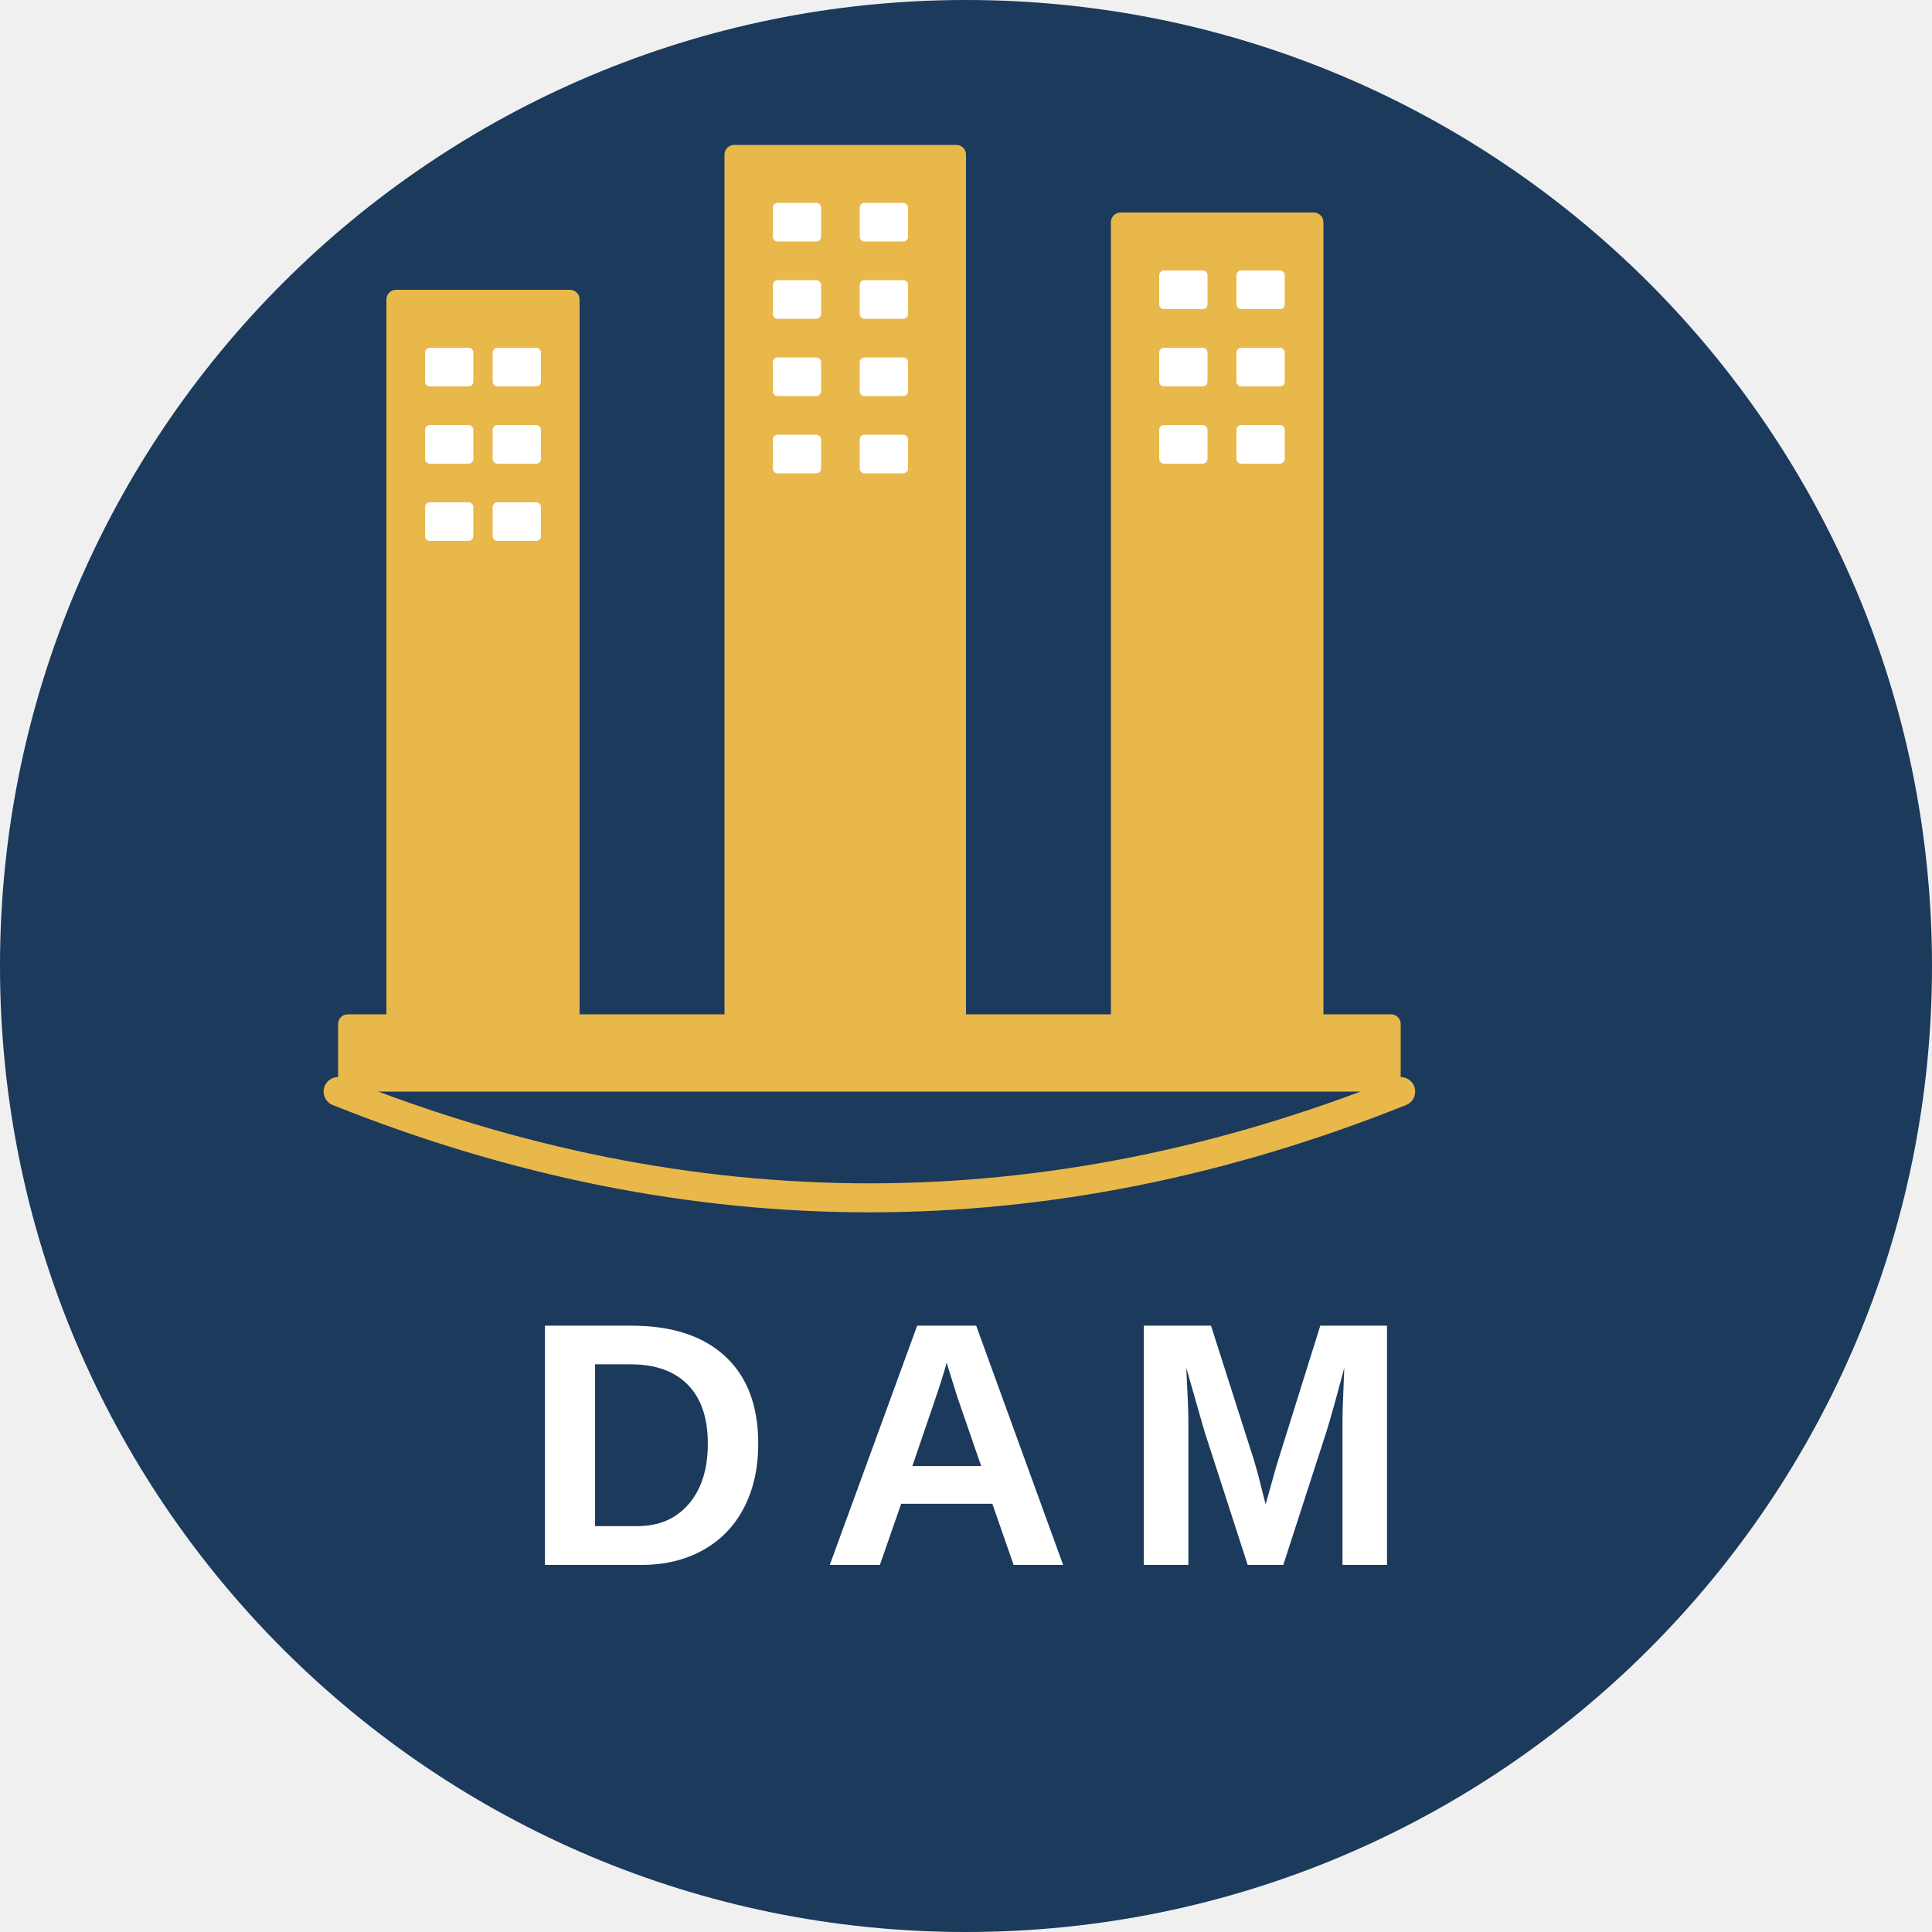
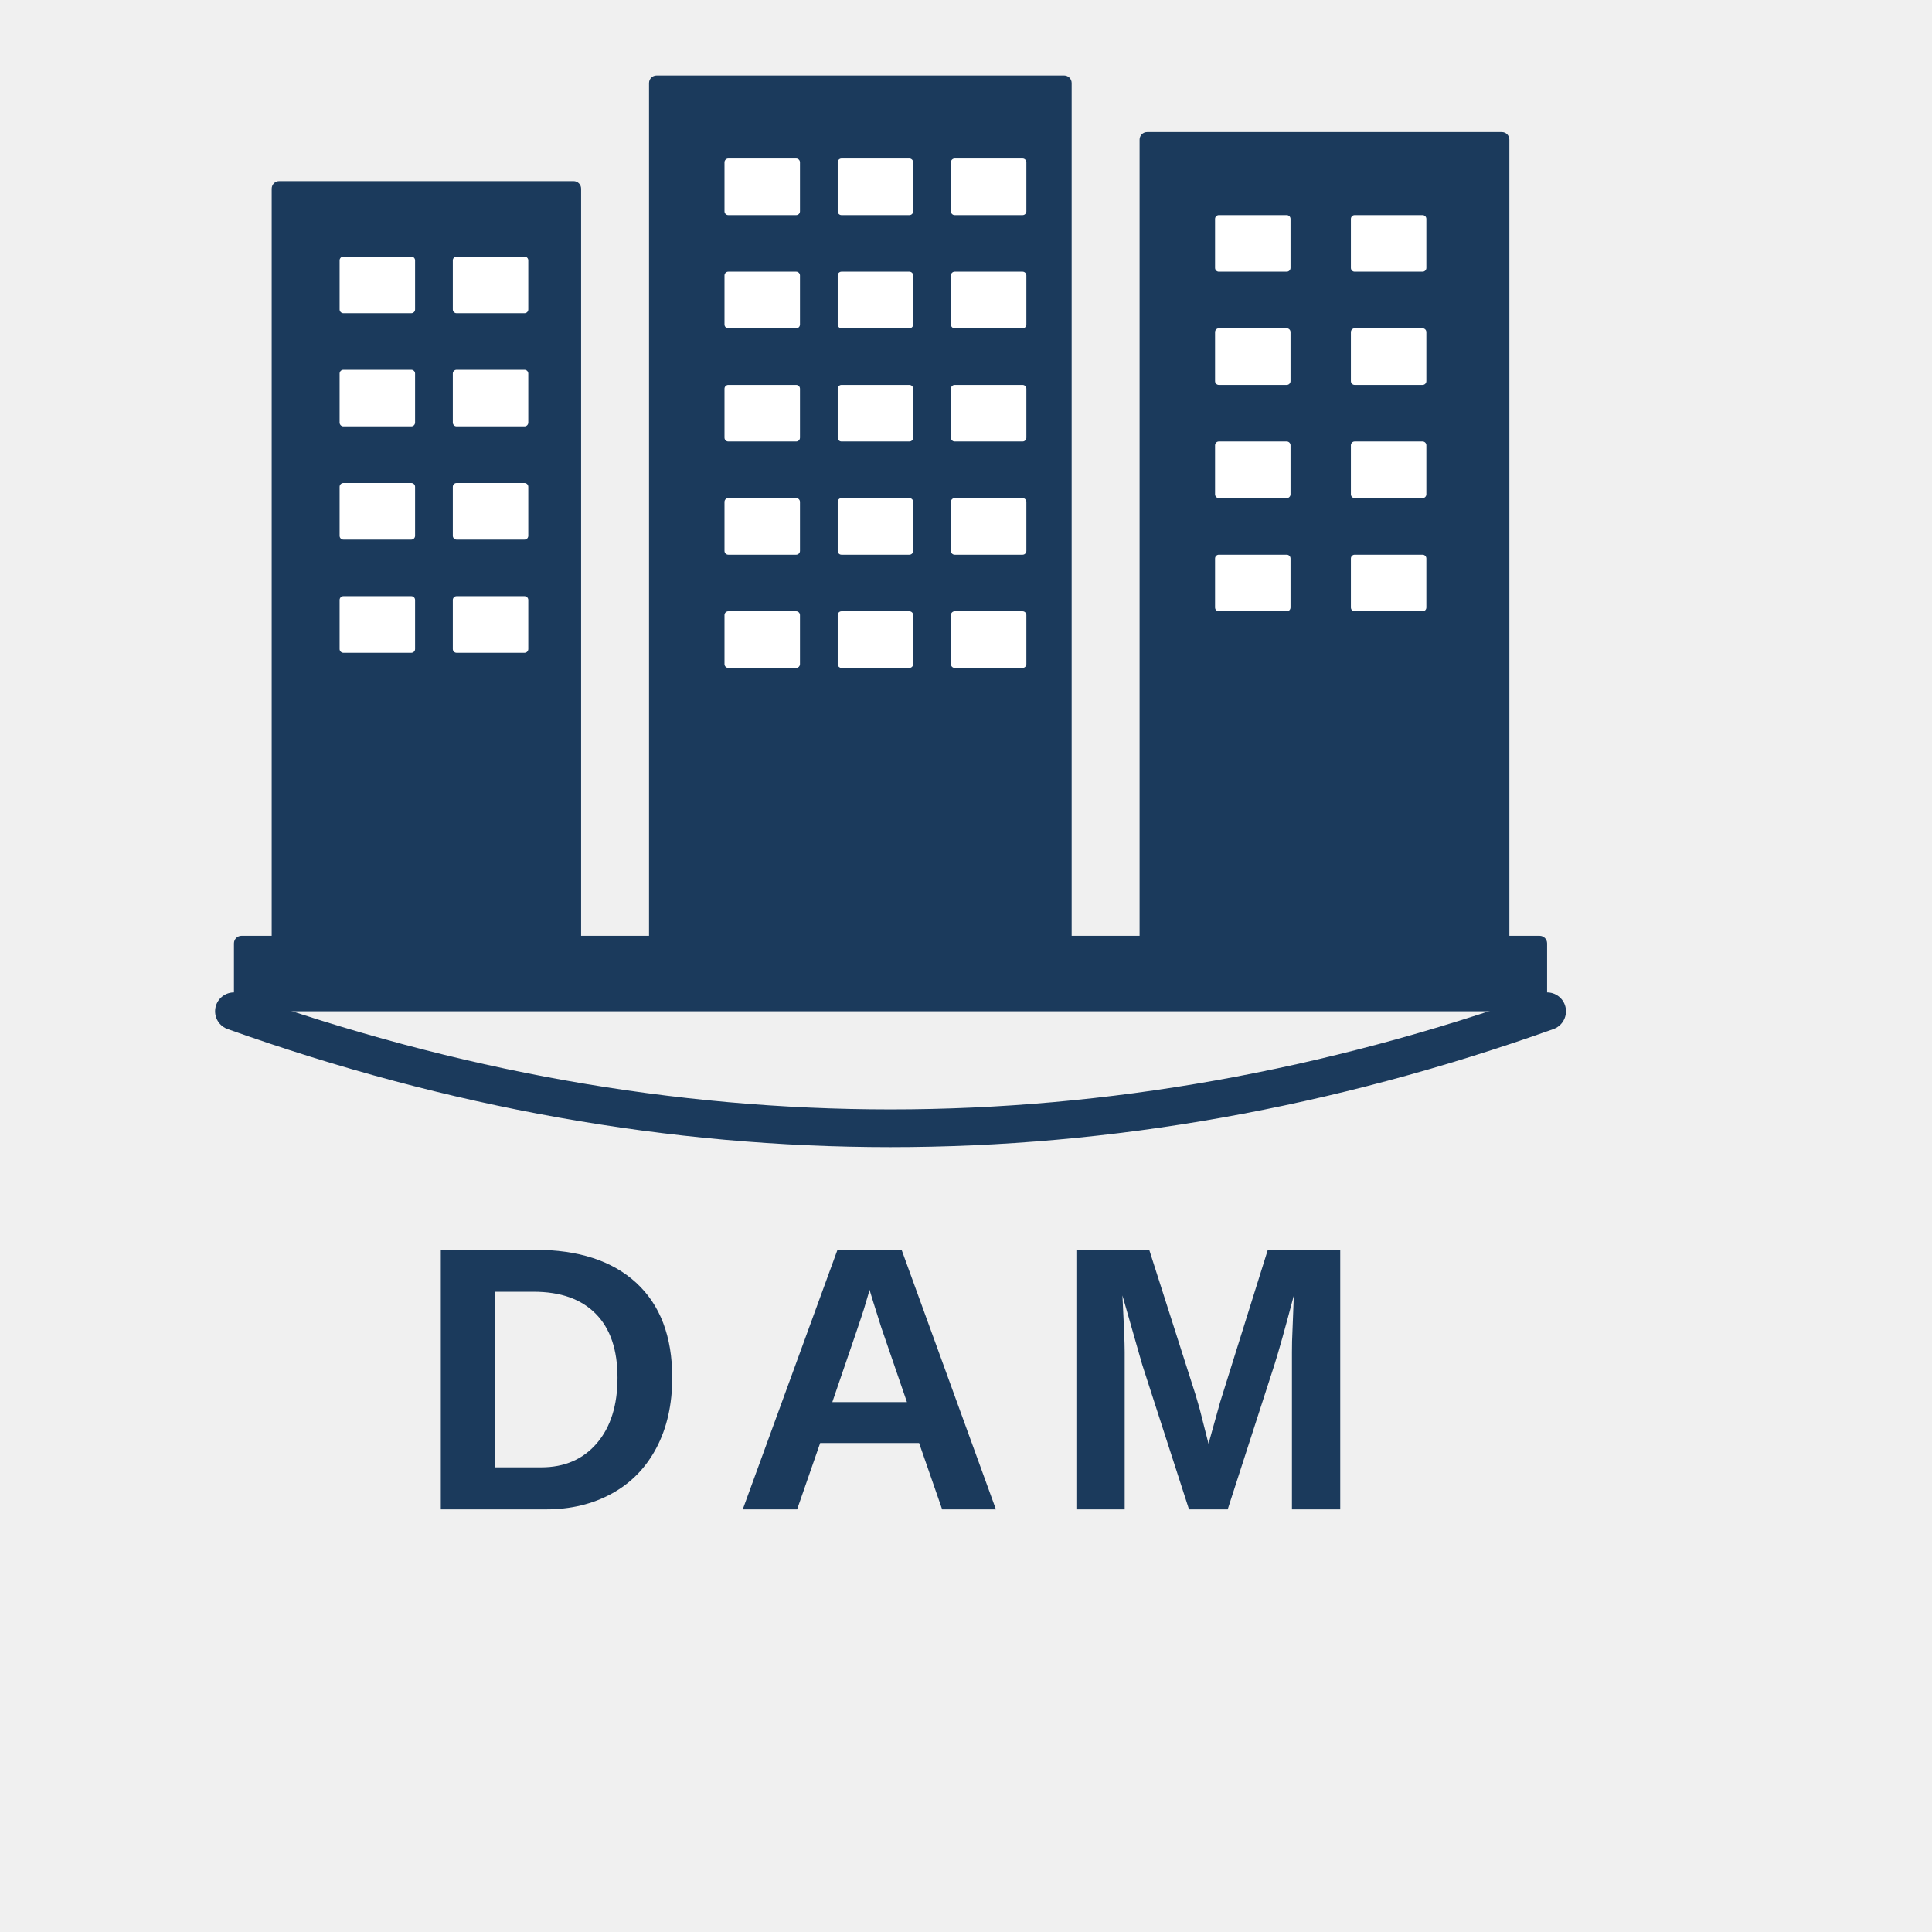
- <svg xmlns="http://www.w3.org/2000/svg" viewBox="0 0 200 200" width="200" height="200">
-   <circle cx="100" cy="100" r="100" fill="#1B3A5C" />
-   <rect x="40" y="30" width="20" height="80" fill="#E8B84B" rx="1" />
-   <rect x="44" y="36" width="5" height="4" fill="white" rx="0.5" />
-   <rect x="44" y="44" width="5" height="4" fill="white" rx="0.5" />
-   <rect x="44" y="52" width="5" height="4" fill="white" rx="0.5" />
-   <rect x="51" y="36" width="5" height="4" fill="white" rx="0.5" />
-   <rect x="51" y="44" width="5" height="4" fill="white" rx="0.5" />
-   <rect x="51" y="52" width="5" height="4" fill="white" rx="0.5" />
-   <rect x="75" y="15" width="25" height="95" fill="#E8B84B" rx="1" />
-   <rect x="80" y="21" width="5" height="4" fill="white" rx="0.5" />
-   <rect x="80" y="29" width="5" height="4" fill="white" rx="0.5" />
-   <rect x="80" y="37" width="5" height="4" fill="white" rx="0.5" />
-   <rect x="80" y="45" width="5" height="4" fill="white" rx="0.5" />
-   <rect x="89" y="21" width="5" height="4" fill="white" rx="0.5" />
-   <rect x="89" y="29" width="5" height="4" fill="white" rx="0.5" />
-   <rect x="89" y="37" width="5" height="4" fill="white" rx="0.5" />
-   <rect x="89" y="45" width="5" height="4" fill="white" rx="0.5" />
-   <rect x="115" y="22" width="22" height="88" fill="#E8B84B" rx="1" />
-   <rect x="120" y="28" width="5" height="4" fill="white" rx="0.5" />
-   <rect x="120" y="36" width="5" height="4" fill="white" rx="0.5" />
-   <rect x="120" y="44" width="5" height="4" fill="white" rx="0.5" />
-   <rect x="128" y="28" width="5" height="4" fill="white" rx="0.5" />
-   <rect x="128" y="36" width="5" height="4" fill="white" rx="0.5" />
-   <rect x="128" y="44" width="5" height="4" fill="white" rx="0.5" />
-   <rect x="35" y="105" width="110" height="8" fill="#E8B84B" rx="1" />
-   <path d="M 35 113 Q 90 135 145 113" fill="none" stroke="#E8B84B" stroke-width="3" stroke-linecap="round" />
-   <text x="100" y="162" font-family="Arial, Helvetica, sans-serif" font-size="36" font-weight="bold" fill="white" text-anchor="middle" letter-spacing="5">DAM</text>
+ <svg xmlns="http://www.w3.org/2000/svg" viewBox="0 0 512 512" width="512" height="512">
+   <rect x="72" y="48" width="82" height="205" fill="#1B3A5C" rx="2" />
+   <rect x="90" y="68" width="20" height="15" fill="white" rx="1" />
+   <rect x="90" y="98" width="20" height="15" fill="white" rx="1" />
+   <rect x="90" y="128" width="20" height="15" fill="white" rx="1" />
+   <rect x="90" y="158" width="20" height="15" fill="white" rx="1" />
+   <rect x="120" y="68" width="20" height="15" fill="white" rx="1" />
+   <rect x="120" y="98" width="20" height="15" fill="white" rx="1" />
+   <rect x="120" y="128" width="20" height="15" fill="white" rx="1" />
+   <rect x="120" y="158" width="20" height="15" fill="white" rx="1" />
+   <rect x="172" y="20" width="112" height="233" fill="#1B3A5C" rx="2" />
+   <rect x="192" y="42" width="20" height="15" fill="white" rx="1" />
+   <rect x="192" y="72" width="20" height="15" fill="white" rx="1" />
+   <rect x="192" y="102" width="20" height="15" fill="white" rx="1" />
+   <rect x="192" y="132" width="20" height="15" fill="white" rx="1" />
+   <rect x="192" y="162" width="20" height="15" fill="white" rx="1" />
+   <rect x="222" y="42" width="20" height="15" fill="white" rx="1" />
+   <rect x="222" y="72" width="20" height="15" fill="white" rx="1" />
+   <rect x="222" y="102" width="20" height="15" fill="white" rx="1" />
+   <rect x="222" y="132" width="20" height="15" fill="white" rx="1" />
+   <rect x="222" y="162" width="20" height="15" fill="white" rx="1" />
+   <rect x="252" y="42" width="20" height="15" fill="white" rx="1" />
+   <rect x="252" y="72" width="20" height="15" fill="white" rx="1" />
+   <rect x="252" y="102" width="20" height="15" fill="white" rx="1" />
+   <rect x="252" y="132" width="20" height="15" fill="white" rx="1" />
+   <rect x="252" y="162" width="20" height="15" fill="white" rx="1" />
+   <rect x="302" y="35" width="98" height="218" fill="#1B3A5C" rx="2" />
+   <rect x="322" y="57" width="20" height="15" fill="white" rx="1" />
+   <rect x="322" y="87" width="20" height="15" fill="white" rx="1" />
+   <rect x="322" y="117" width="20" height="15" fill="white" rx="1" />
+   <rect x="322" y="147" width="20" height="15" fill="white" rx="1" />
+   <rect x="358" y="57" width="20" height="15" fill="white" rx="1" />
+   <rect x="358" y="87" width="20" height="15" fill="white" rx="1" />
+   <rect x="358" y="117" width="20" height="15" fill="white" rx="1" />
+   <rect x="358" y="147" width="20" height="15" fill="white" rx="1" />
+   <rect x="62" y="248" width="348" height="20" fill="#1B3A5C" rx="2" />
+   <path d="M 62 268 Q 236 330 410 268" fill="none" stroke="#1B3A5C" stroke-width="10" stroke-linecap="round" />
+   <text x="236" y="400" font-family="Arial, Helvetica, sans-serif" font-size="100" font-weight="bold" fill="#1B3A5C" text-anchor="middle" letter-spacing="12">DAM</text>
</svg>
